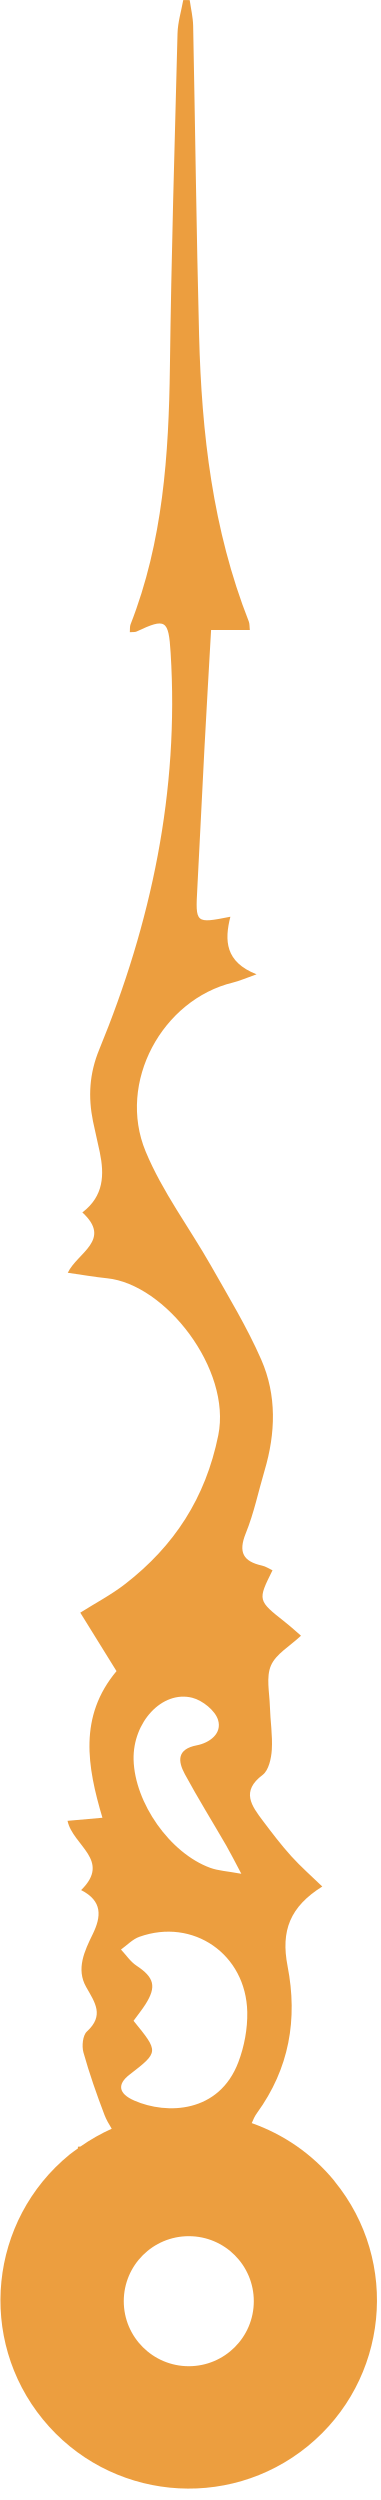
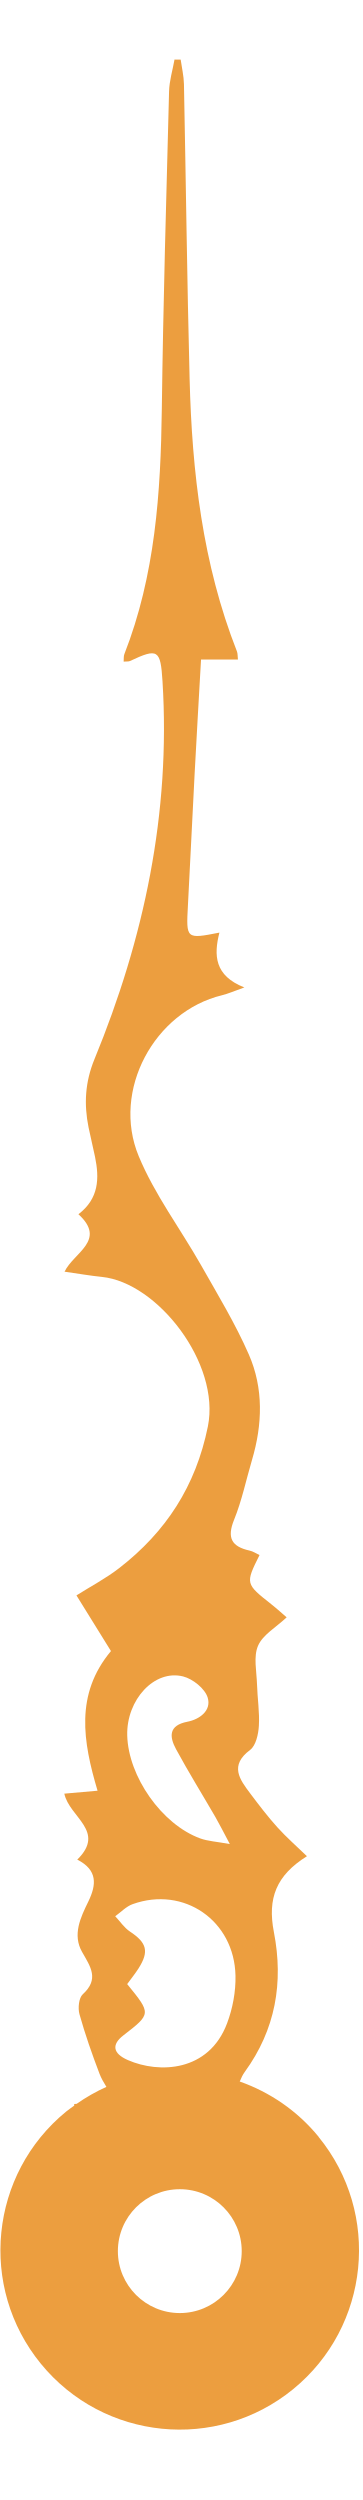
- <svg xmlns="http://www.w3.org/2000/svg" width="21" height="138" viewBox="0 0 21 138">
+ <svg xmlns="http://www.w3.org/2000/svg" width="10" height="69" viewBox="0 0 21 138">
  <path d="M18.47 120.402c-1.248-1.526-2.842-2.594-4.574-3.207.083-.202.17-.392.29-.556 1.78-2.45 2.258-5.174 1.688-8.107-.38-1.957.135-3.28 1.916-4.396-.588-.57-1.187-1.092-1.717-1.68-.557-.617-1.063-1.284-1.564-1.95-.622-.828-1.223-1.625-.008-2.534.33-.25.474-.906.503-1.388.048-.795-.084-1.6-.107-2.4-.022-.76-.216-1.612.06-2.248.276-.638 1.037-1.06 1.657-1.645-.23-.197-.54-.483-.87-.744-1.527-1.207-1.528-1.204-.702-2.866-.193-.09-.377-.217-.58-.26-1.026-.23-1.327-.72-.893-1.79.45-1.108.694-2.302 1.035-3.456.612-2.063.678-4.155-.182-6.12-.783-1.79-1.806-3.474-2.77-5.177-1.2-2.114-2.692-4.093-3.614-6.32-1.58-3.813.92-8.378 4.827-9.323.35-.085.687-.236 1.297-.453-1.735-.682-1.777-1.865-1.445-3.178-1.937.38-1.93.38-1.825-1.572.138-2.554.254-5.11.39-7.663.115-2.18.244-4.362.37-6.593h2.138c-.022-.197-.008-.348-.057-.47-1.992-5.07-2.605-10.39-2.743-15.784-.147-5.698-.214-11.397-.328-17.096-.01-.474-.124-.946-.19-1.42-.12 0-.238-.002-.357-.004-.11.615-.3 1.23-.316 1.847-.16 6.135-.342 12.27-.42 18.406-.063 4.85-.382 9.64-2.172 14.21-.047.118-.027.264-.04.432.17-.015.284.005.37-.036 1.615-.76 1.768-.66 1.882 1.18.475 7.634-1.066 14.9-3.944 21.9-.545 1.328-.615 2.603-.342 3.954.115.572.26 1.14.376 1.71.254 1.242.228 2.413-.963 3.322 1.656 1.517-.278 2.222-.805 3.33.823.117 1.492.235 2.165.303 3.222.324 6.88 5.02 6.143 8.666-.703 3.472-2.44 6.112-5.126 8.2-.786.612-1.683 1.08-2.492 1.593.672 1.082 1.333 2.15 2 3.227-2.093 2.506-1.622 5.25-.777 8.094l-1.926.17c.29 1.37 2.432 2.175.75 3.823 1.19.608 1.116 1.457.64 2.433-.452.924-.928 1.924-.36 2.92.49.863 1.006 1.568.037 2.455-.228.21-.286.802-.19 1.15.328 1.172.733 2.324 1.165 3.46.097.25.233.49.397.755-.596.268-1.174.595-1.726.983l-.14.01v.094c-.153.112-.31.217-.46.338-4.444 3.632-5.103 10.178-1.472 14.622 3.632 4.445 10.178 5.105 14.623 1.473 4.444-3.632 5.104-10.178 1.472-14.623zm-7.852-26.684c.557.142 1.257.7 1.418 1.22.234.757-.47 1.268-1.176 1.404-1.088.21-1.052.86-.657 1.59.722 1.334 1.524 2.625 2.285 3.94.24.418.456.85.833 1.56-.782-.144-1.274-.166-1.717-.328-2.225-.812-4.17-3.587-4.23-5.972-.05-2.06 1.575-3.84 3.245-3.414zm-3.246 17.83c.24-.33.467-.61.658-.91.624-.983.48-1.487-.495-2.133-.335-.22-.574-.59-.857-.89.336-.24.64-.57 1.013-.702 2.963-1.06 5.89.95 5.958 4.148.02.923-.164 1.904-.49 2.766-1.064 2.82-3.948 2.91-5.74 2.128-.895-.39-.954-.906-.268-1.435 1.62-1.253 1.62-1.253.222-2.97zm3.05 19.067c-1.98 0-3.59-1.607-3.59-3.588 0-1.983 1.608-3.59 3.59-3.59 1.982 0 3.588 1.607 3.588 3.59 0 1.98-1.606 3.588-3.588 3.588z" fill="#EC9E3F" fill-rule="evenodd" />
</svg>
